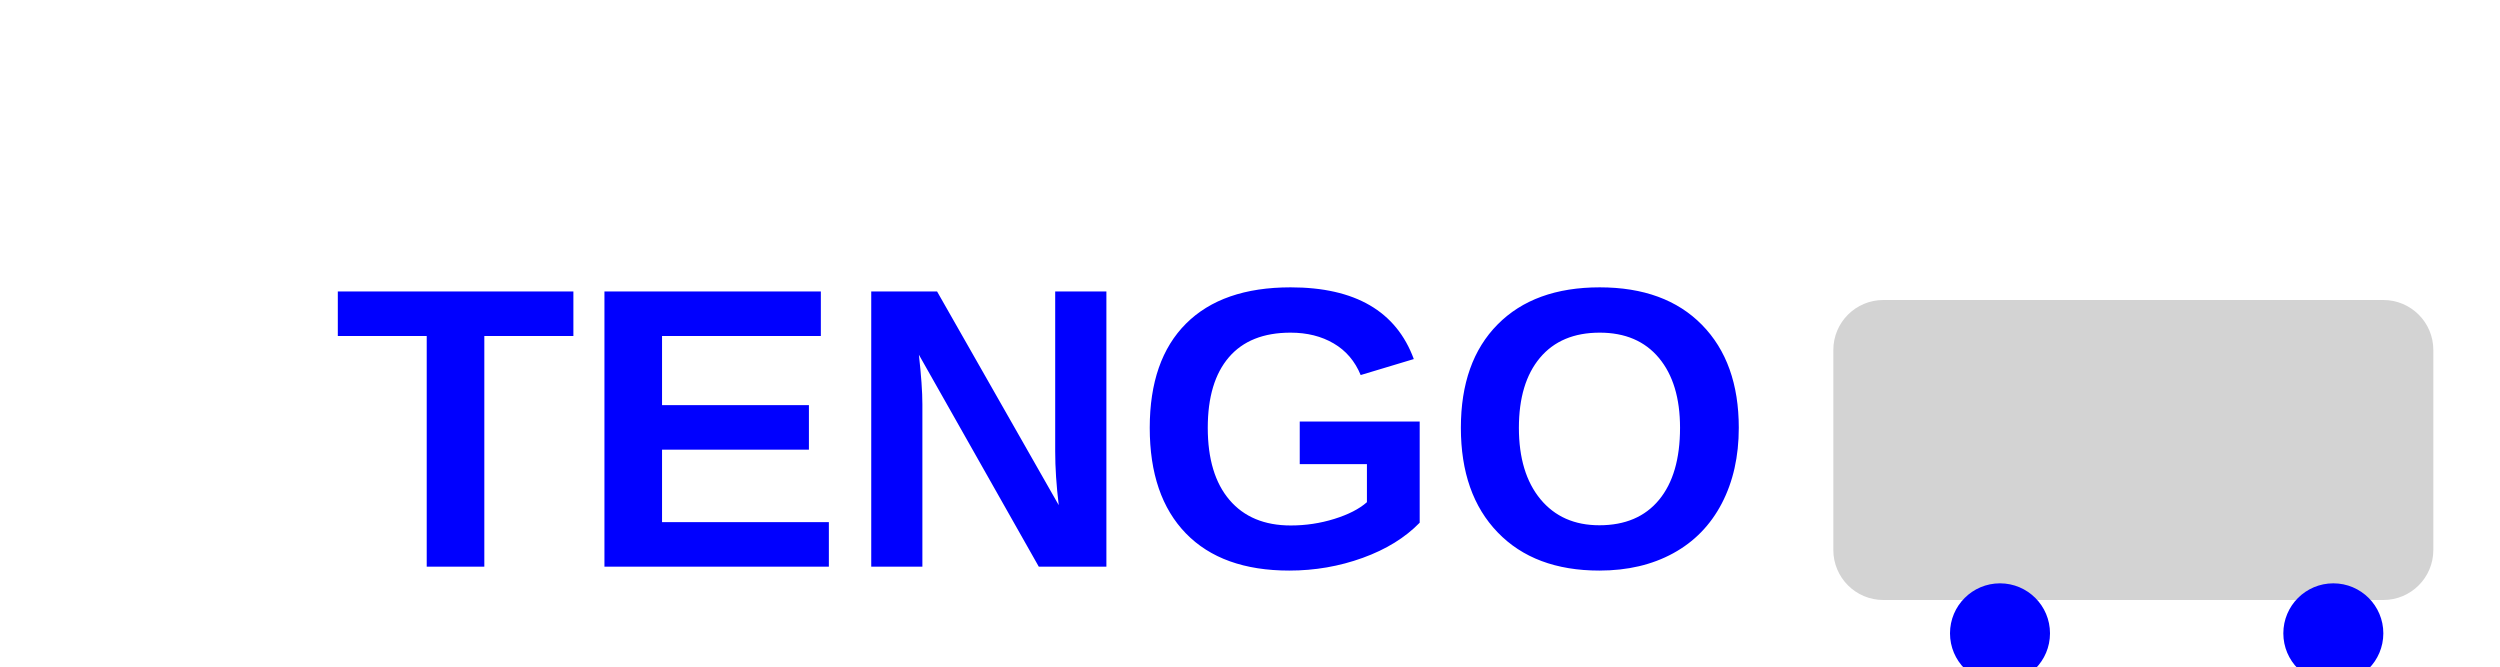
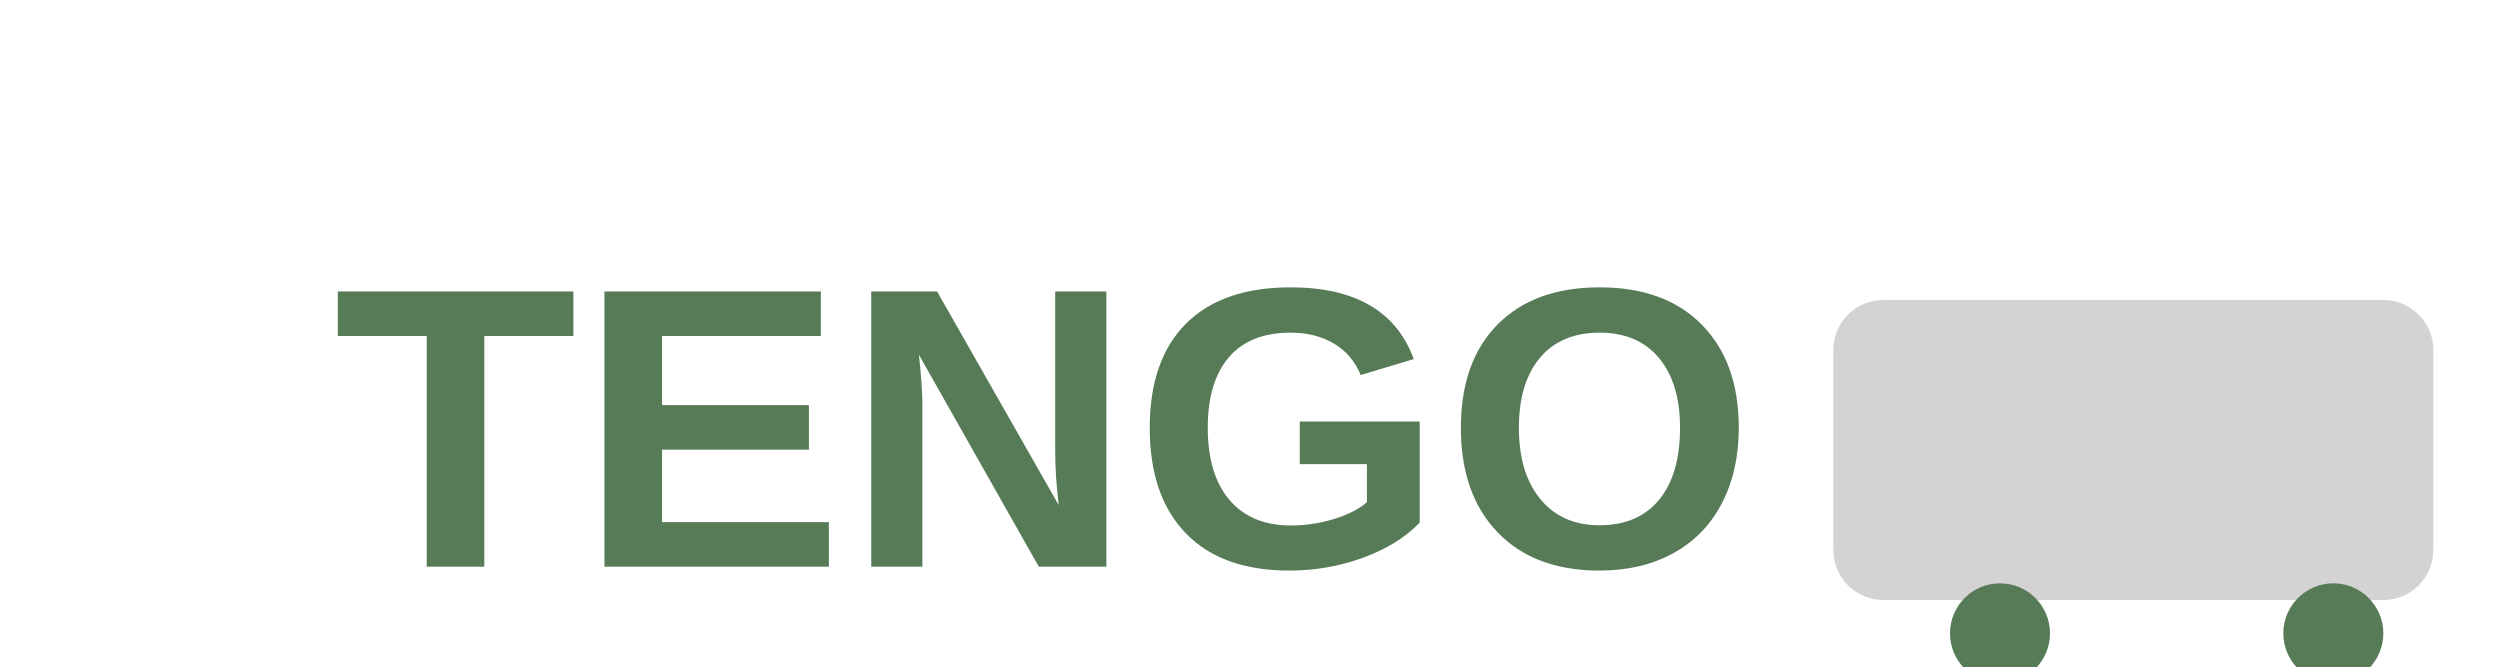
<svg xmlns="http://www.w3.org/2000/svg" version="1.2" viewBox="0 0 750 200" width="900" height="240">
  <style>
-         .text { font-family: Arial, sans-serif; font-size: 120px; fill: #0000ff; font-weight: bold; } /* Blue text */
+         .text { font-family: Arial, sans-serif; font-size: 120px; fill: #577b57; font-weight: bold; } /* Blue text */
        .box { fill: #d3d3d3; } /* Light gray box */
-         .wheel { fill: #0000ff; } /* Blue wheels */
+         .wheel { fill: #577b57; } /* Blue wheels */
    </style>
  <text x="100" y="170" class="text">TENGO</text>
  <rect x="550" y="90" width="180" height="90" class="box" rx="15" ry="15" />
  <circle cx="600" cy="190" r="15" class="wheel" />
  <circle cx="700" cy="190" r="15" class="wheel" />
</svg>
